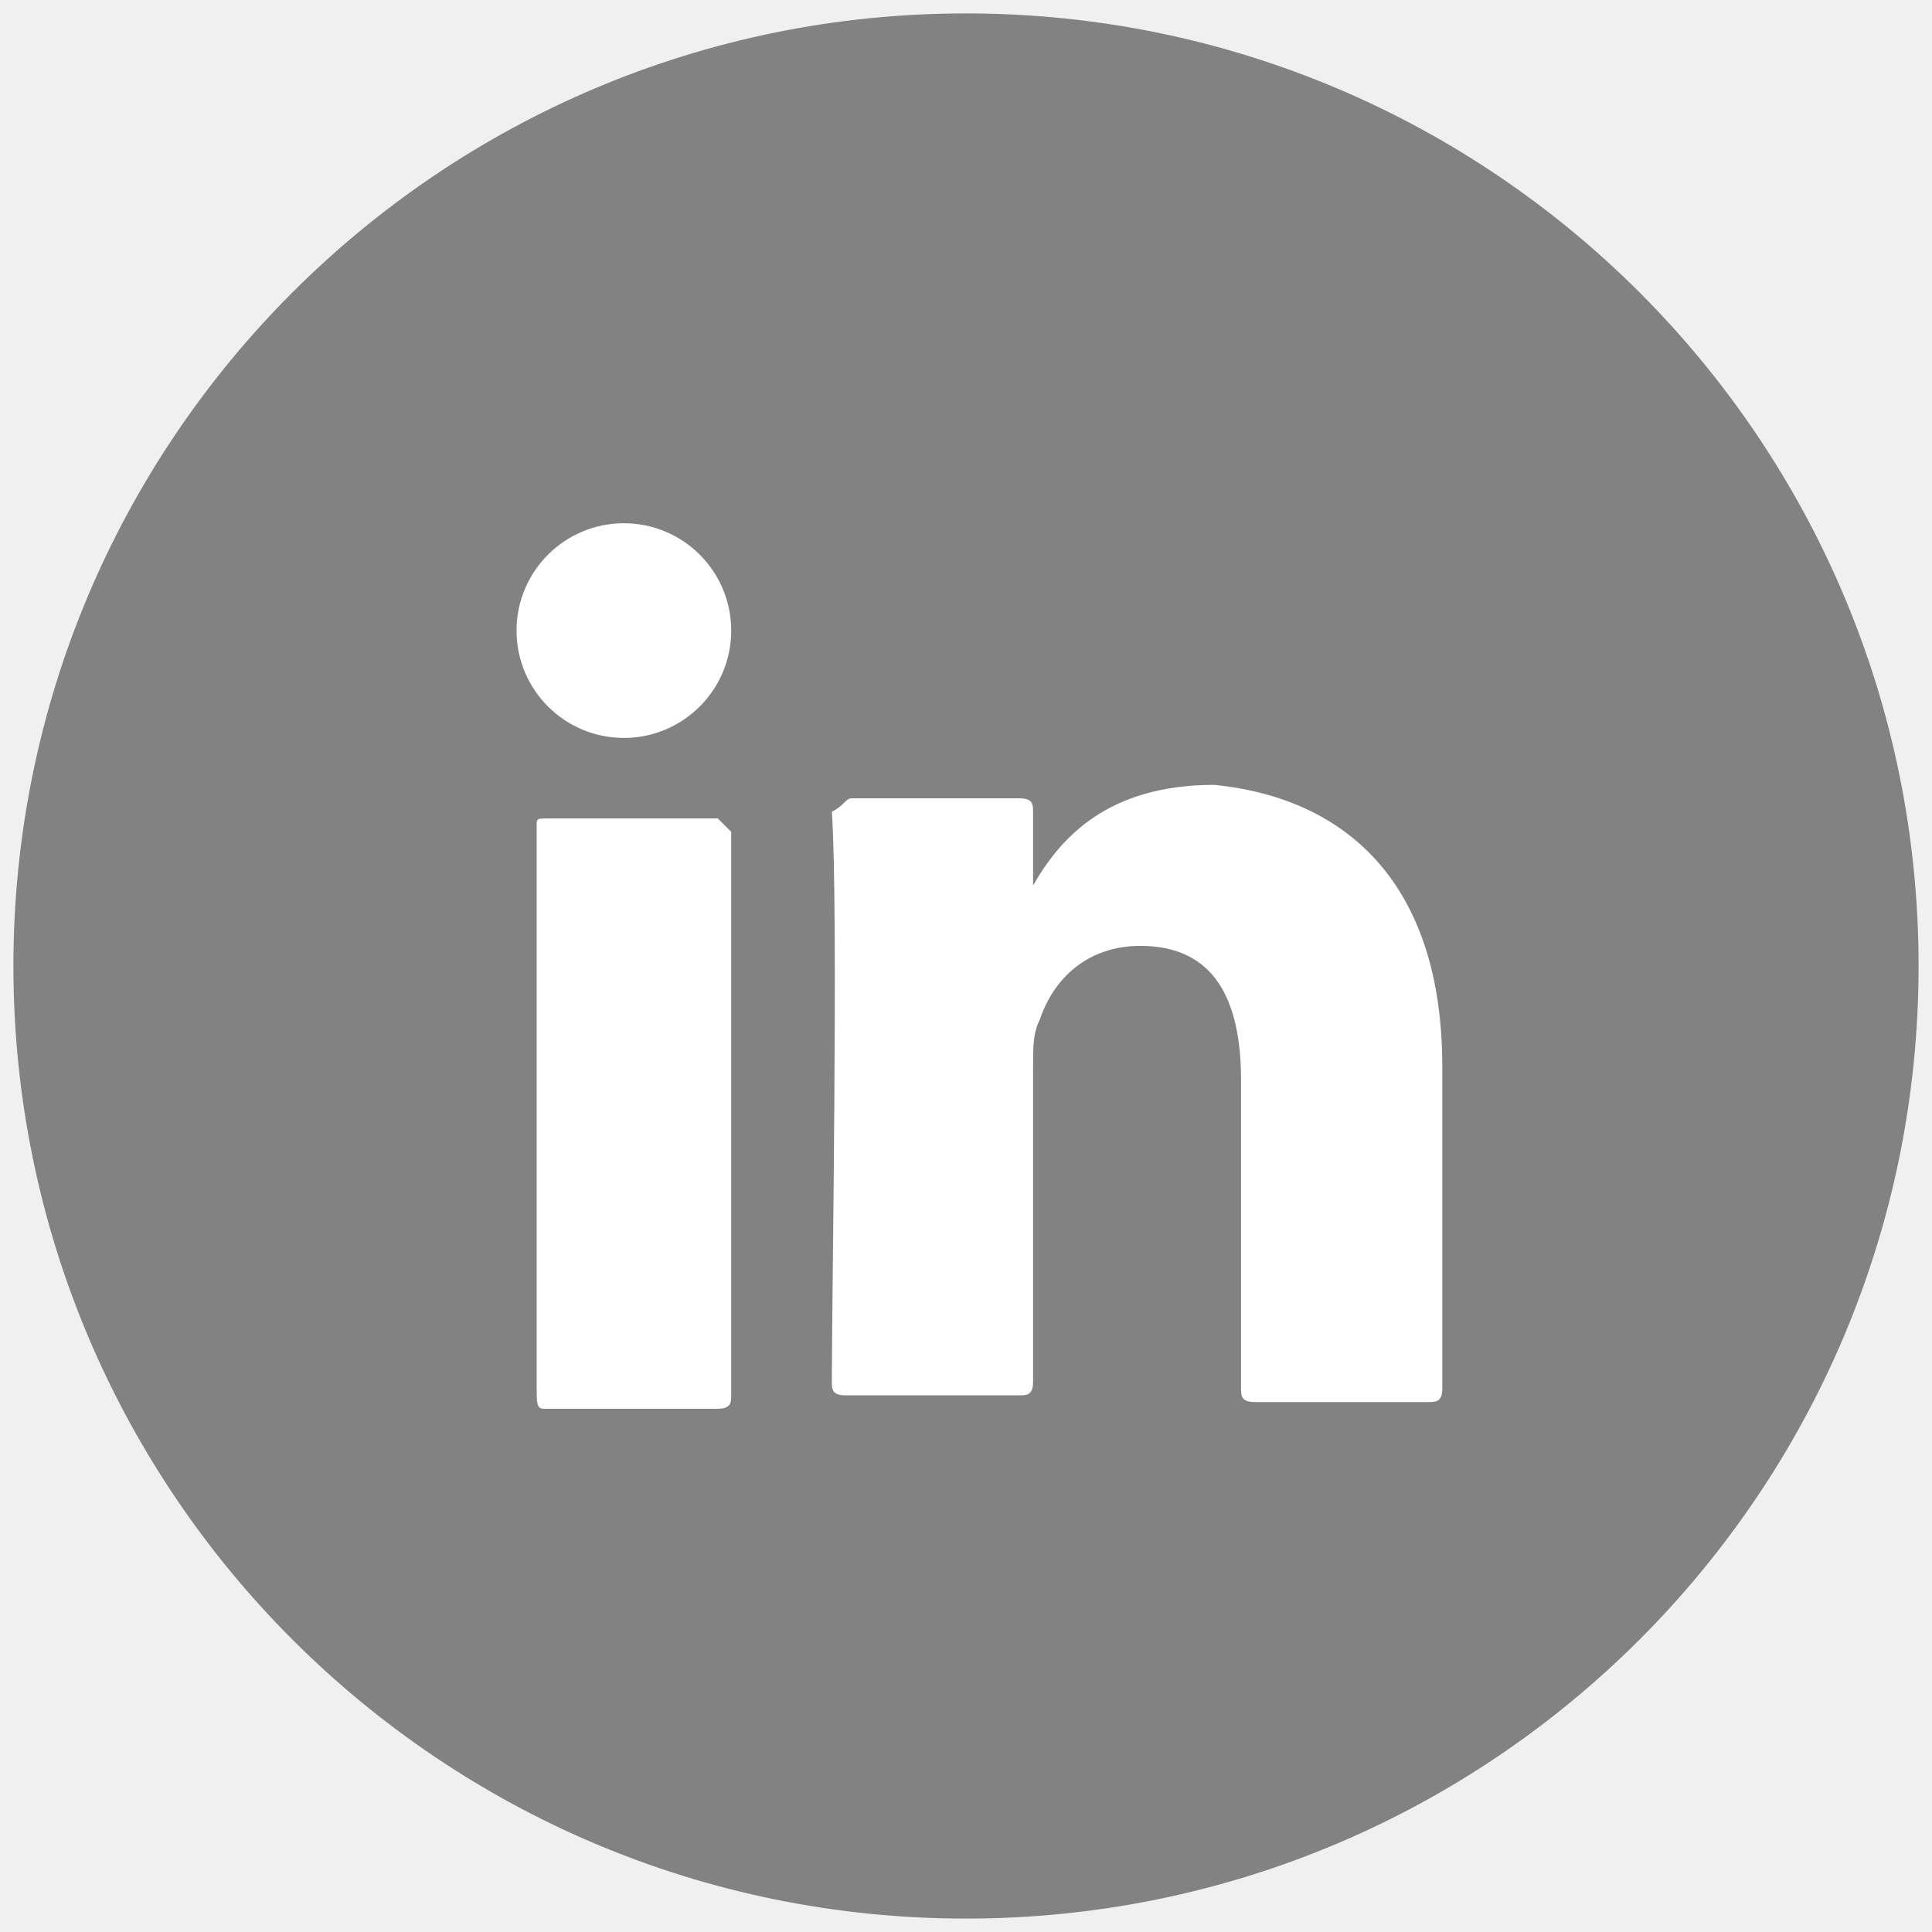
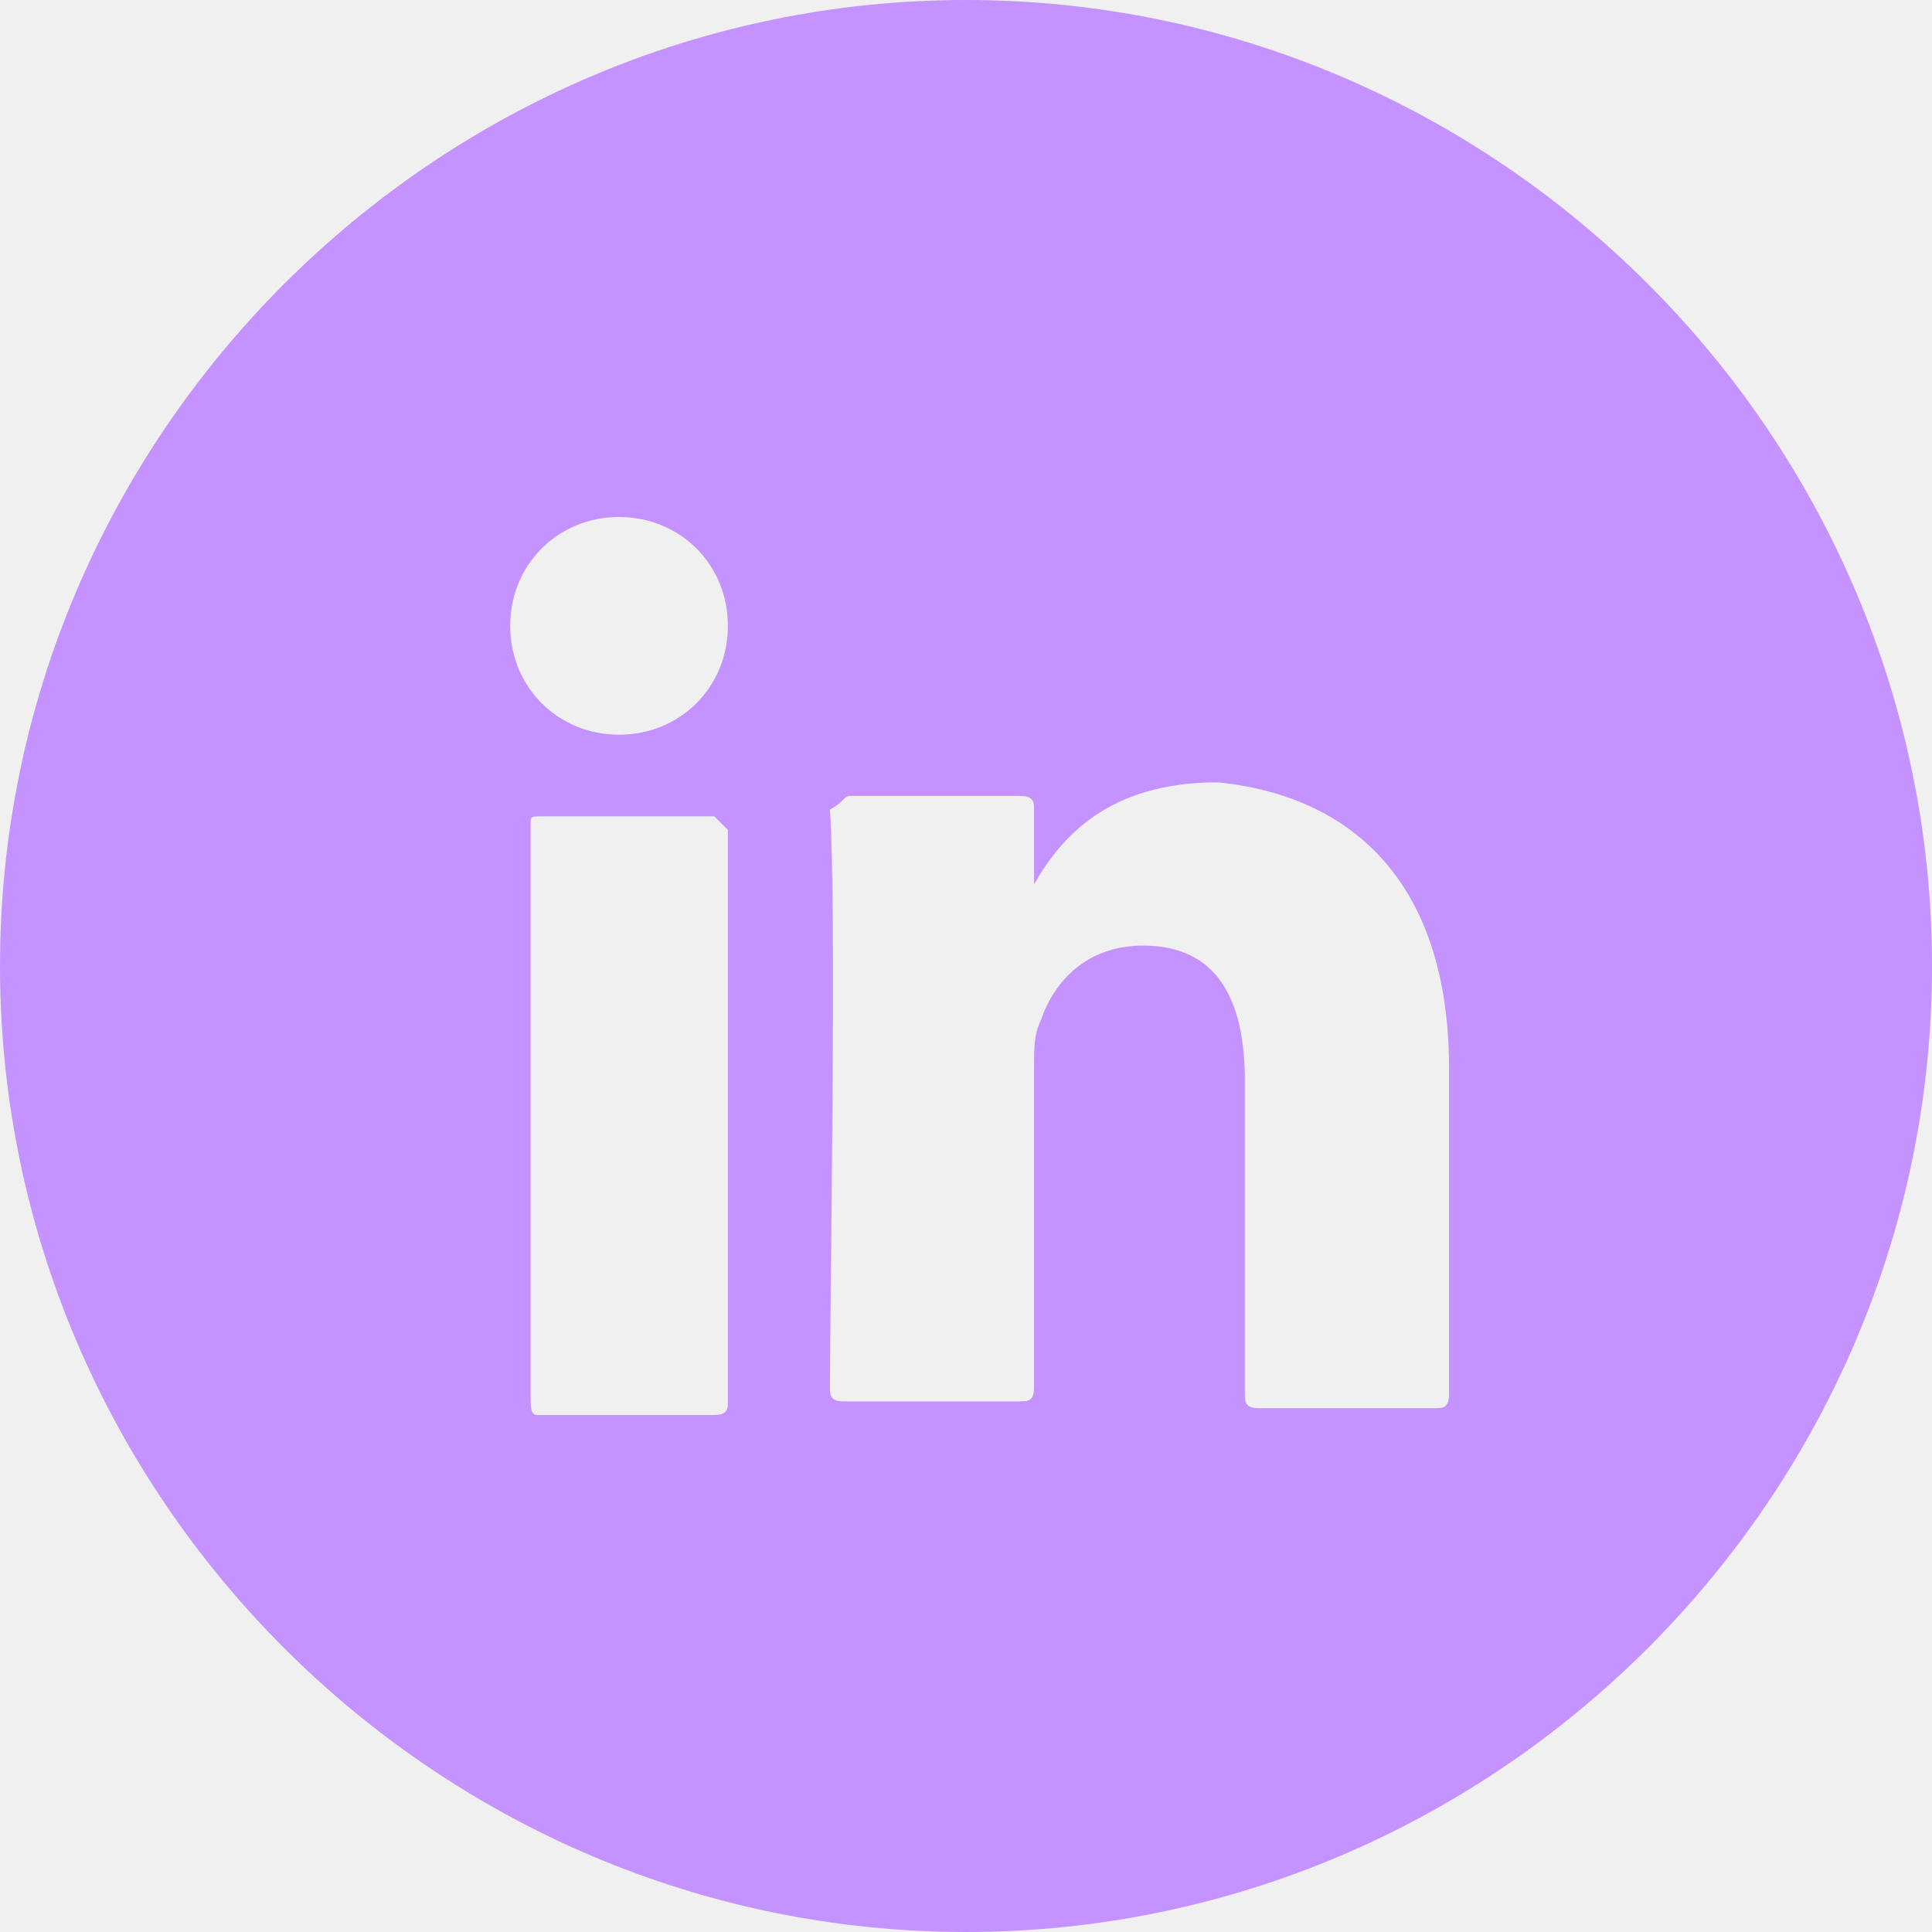
- <svg xmlns="http://www.w3.org/2000/svg" version="1.1" id="Layer_1" x="0px" y="0px" viewBox="0 0 28.8 28.8" style="enable-background:new 0 0 28.8 28.8;" xml:space="preserve">
+ <svg xmlns="http://www.w3.org/2000/svg" version="1.1" id="linkedin-logo" x="0px" y="0px" viewBox="0 0 28.4 28.4" style="enable-background:new 0 0 28.4 28.4;" xml:space="preserve">
  <style type="text/css">
- 	.st0{fill:#828282;}
- 	.st1{fill:#FFFFFF;}
+ 	.st0{fill:#C493FF;}
</style>
-   <circle class="st0" cx="14.4" cy="14.4" r="14.2" />
-   <g>
-     <g>
-       <g>
-         <g>
-           <path class="st1" d="M21.5,15.9v4.8c0,0.2-0.1,0.2-0.2,0.2h-2.6c-0.2,0-0.2-0.1-0.2-0.2v-4.6c0-1.2-0.4-2-1.5-2      c-0.8,0-1.3,0.5-1.5,1.1c-0.1,0.2-0.1,0.4-0.1,0.7v4.7c0,0.2-0.1,0.2-0.2,0.2h-2.6c-0.2,0-0.2-0.1-0.2-0.2c0-1.2,0.1-7.1,0-8.5      c0.2-0.1,0.2-0.2,0.3-0.2h2.5c0.2,0,0.2,0.1,0.2,0.2v1.1c0,0,0,0,0,0.1l0,0v-0.1c0.4-0.7,1.1-1.5,2.7-1.5      C20.1,11.9,21.5,13.2,21.5,15.9L21.5,15.9z M8.1,21h2.6c0.2,0,0.2-0.1,0.2-0.2v-8.4c-0.1-0.1-0.2-0.2-0.2-0.2H8.2      C8,12.2,8,12.2,8,12.3v8.4C8,20.9,8,21,8.1,21z" />
-         </g>
-       </g>
-     </g>
-     <g>
-       <circle class="st1" cx="9.3" cy="9.4" r="1.6" />
-     </g>
-   </g>
+   <path class="st0" d="M14.2,0C6.4,0,0,6.4,0,14.2s6.4,14.2,14.2,14.2S28.4,22,28.4,14.2C28.4,6.4,22,0,14.2,0z M10.7,20.6  c0,0.1,0,0.2-0.2,0.2H7.9c-0.1,0-0.1-0.1-0.1-0.3v-8.4C7.8,12,7.8,12,8,12h2.5c0,0,0.1,0.1,0.2,0.2V20.6z M9.1,10.8  c-0.9,0-1.6-0.7-1.6-1.6c0-0.9,0.7-1.6,1.6-1.6s1.6,0.7,1.6,1.6C10.7,10.1,10,10.8,9.1,10.8z M21.3,20.5c0,0.2-0.1,0.2-0.2,0.2h-2.6  c-0.2,0-0.2-0.1-0.2-0.2v-4.6c0-1.2-0.4-2-1.5-2c-0.8,0-1.3,0.5-1.5,1.1c-0.1,0.2-0.1,0.4-0.1,0.7v4.7c0,0.2-0.1,0.2-0.2,0.2h-2.6  c-0.2,0-0.2-0.1-0.2-0.2c0-1.2,0.1-7.1,0-8.5c0.2-0.1,0.2-0.2,0.3-0.2H15c0.2,0,0.2,0.1,0.2,0.2V13c0.4-0.7,1.1-1.5,2.7-1.5  c2,0.2,3.4,1.5,3.4,4.2C21.3,15.7,21.3,20.5,21.3,20.5z" />
</svg>
